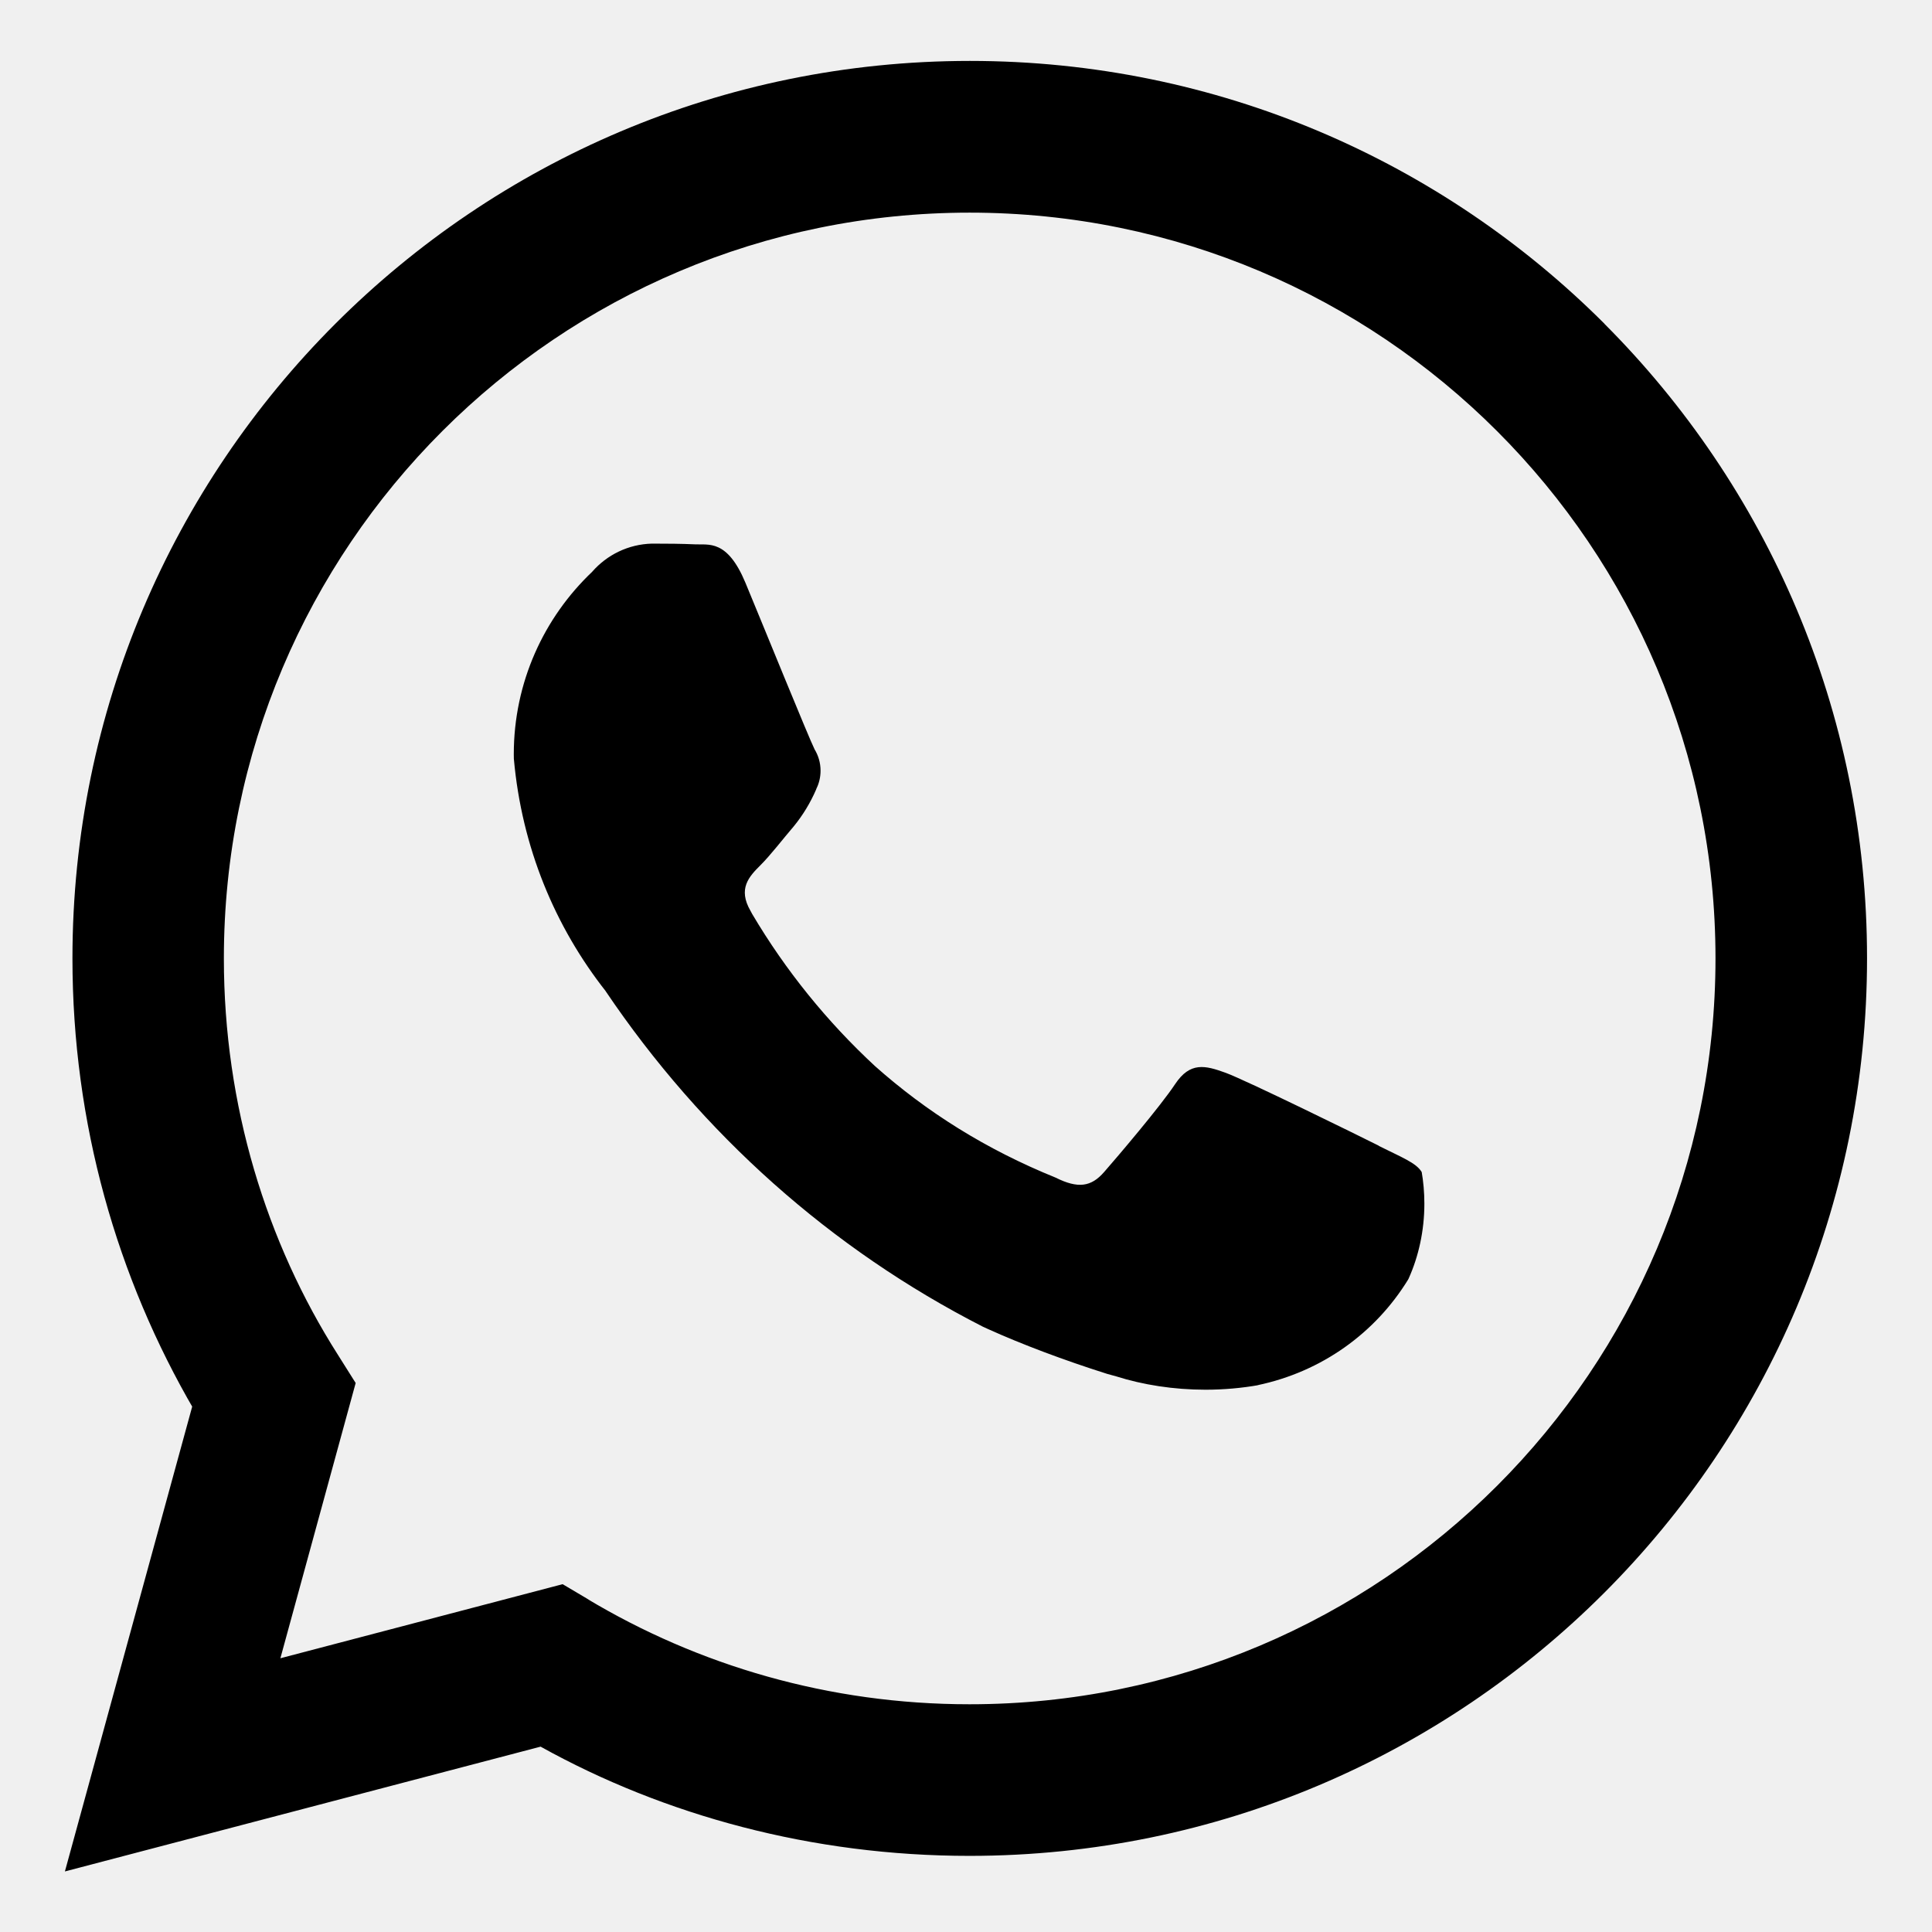
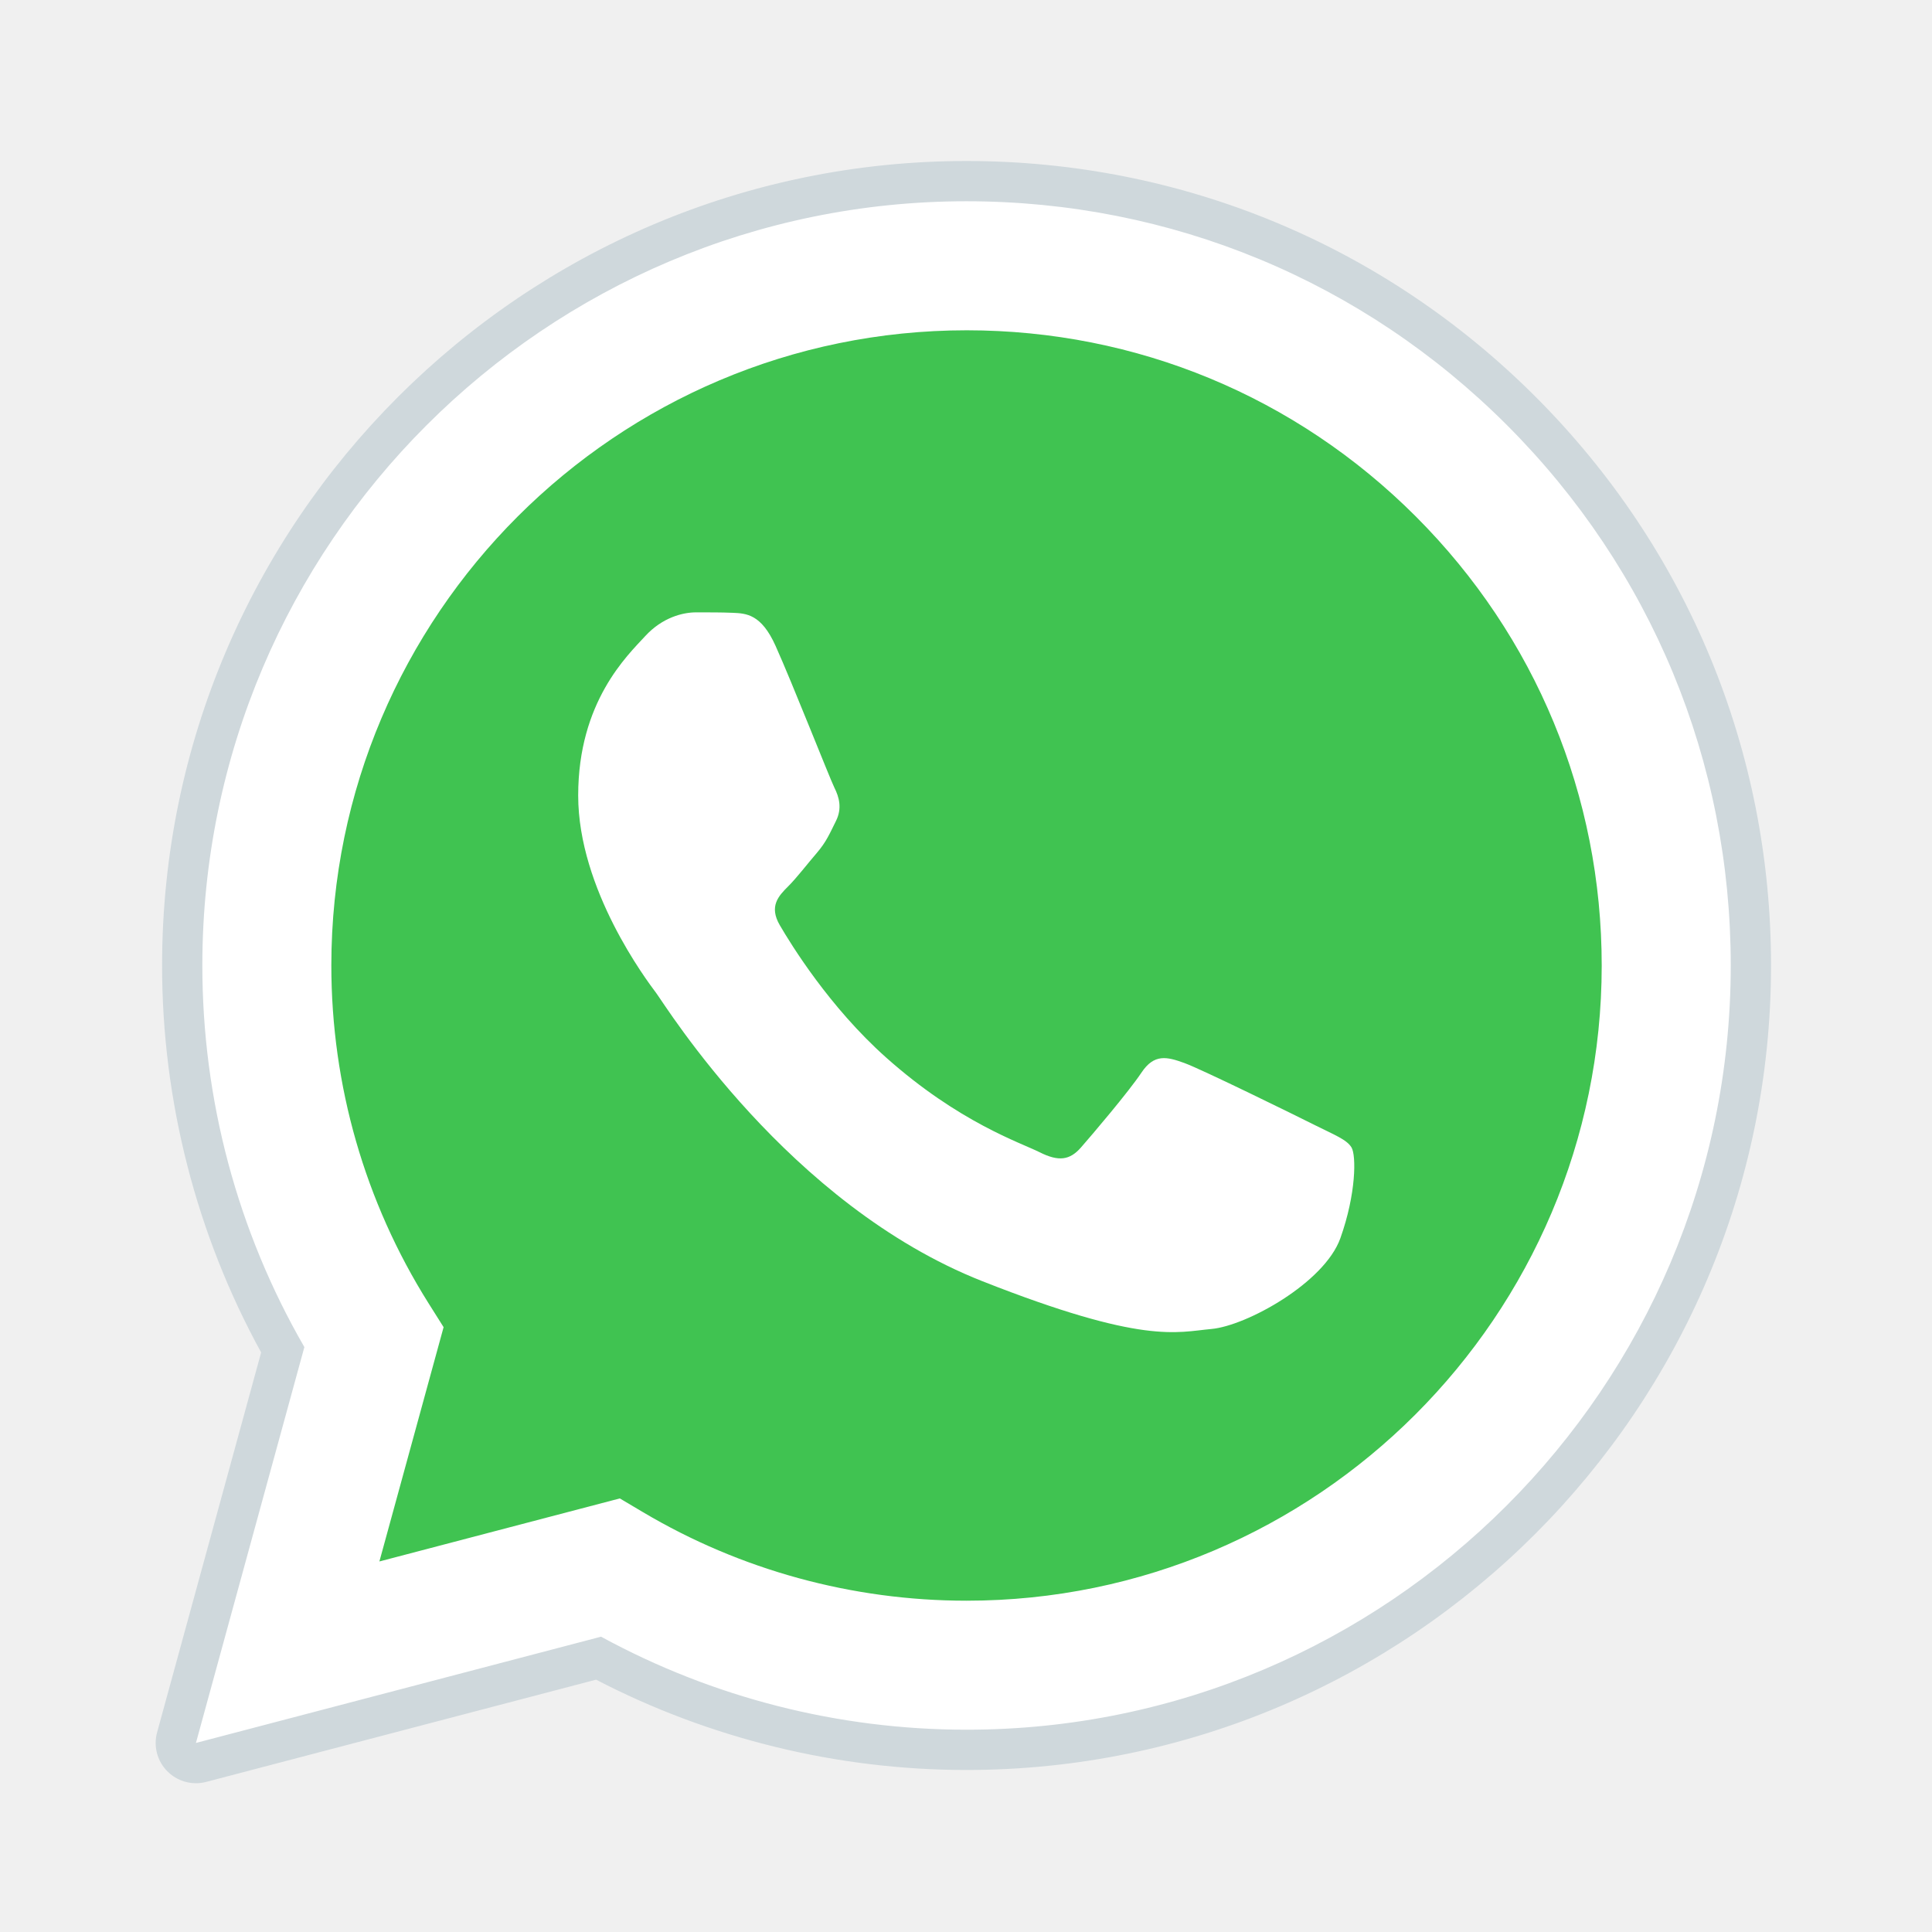
- <svg xmlns="http://www.w3.org/2000/svg" fill="#000000" width="800px" height="800px" viewBox="0 0 32 32" version="1.1">
-   <path d="M26.576 5.363c-2.69-2.69-6.406-4.354-10.511-4.354-8.209 0-14.865 6.655-14.865 14.865 0 2.732 0.737 5.291 2.022 7.491l-0.038-0.070-2.109 7.702 7.879-2.067c2.051 1.139 4.498 1.809 7.102 1.809h0.006c8.209-0.003 14.862-6.659 14.862-14.868 0-4.103-1.662-7.817-4.349-10.507l0 0zM16.062 28.228h-0.005c-0 0-0.001 0-0.001 0-2.319 0-4.489-0.64-6.342-1.753l0.056 0.031-0.451-0.267-4.675 1.227 1.247-4.559-0.294-0.467c-1.185-1.862-1.889-4.131-1.889-6.565 0-6.822 5.531-12.353 12.353-12.353s12.353 5.531 12.353 12.353c0 6.822-5.53 12.353-12.353 12.353h-0zM22.838 18.977c-0.371-0.186-2.197-1.083-2.537-1.208-0.341-0.124-0.589-0.185-0.837 0.187-0.246 0.371-0.958 1.207-1.175 1.455-0.216 0.249-0.434 0.279-0.805 0.094-1.15-0.466-2.138-1.087-2.997-1.852l0.010 0.009c-0.799-0.74-1.484-1.587-2.037-2.521l-0.028-0.052c-0.216-0.371-0.023-0.572 0.162-0.757 0.167-0.166 0.372-0.434 0.557-0.65 0.146-0.179 0.271-0.384 0.366-0.604l0.006-0.017c0.043-0.087 0.068-0.188 0.068-0.296 0-0.131-0.037-0.253-0.101-0.357l0.002 0.003c-0.094-0.186-0.836-2.014-1.145-2.758-0.302-0.724-0.609-0.625-0.836-0.637-0.216-0.010-0.464-0.012-0.712-0.012-0.395 0.010-0.746 0.188-0.988 0.463l-0.001 0.002c-0.802 0.761-1.3 1.834-1.3 3.023 0 0.026 0 0.053 0.001 0.079l-0-0.004c0.131 1.467 0.681 2.784 1.527 3.857l-0.012-0.015c1.604 2.379 3.742 4.282 6.251 5.564l0.094 0.043c0.548 0.248 1.25 0.513 1.968 0.74l0.149 0.041c0.442 0.14 0.951 0.221 1.479 0.221 0.303 0 0.601-0.027 0.889-0.078l-0.031 0.004c1.069-0.223 1.956-0.868 2.497-1.749l0.009-0.017c0.165-0.366 0.261-0.793 0.261-1.242 0-0.185-0.016-0.366-0.047-0.542l0.003 0.019c-0.092-0.155-0.34-0.247-0.712-0.434z" />
+ <svg xmlns="http://www.w3.org/2000/svg" viewBox="0 0 48 48" width="48px" height="48px" fill-rule="evenodd" clip-rule="evenodd">
+   <path fill="#fff" d="M4.868,43.303l2.694-9.835C5.9,30.59,5.026,27.324,5.027,23.979C5.032,13.514,13.548,5,24.014,5c5.079,0.002,9.845,1.979,13.43,5.566c3.584,3.588,5.558,8.356,5.556,13.428c-0.004,10.465-8.522,18.98-18.986,18.98c-0.001,0,0,0,0,0h-0.008c-3.177-0.001-6.3-0.798-9.073-2.311L4.868,43.303z" />
+   <path fill="#fff" d="M4.868,43.803c-0.132,0-0.26-0.052-0.355-0.148c-0.125-0.127-0.174-0.312-0.127-0.483l2.639-9.636c-1.636-2.906-2.499-6.206-2.497-9.556C4.532,13.238,13.273,4.5,24.014,4.5c5.21,0.002,10.105,2.031,13.784,5.713c3.679,3.683,5.704,8.577,5.702,13.781c-0.004,10.741-8.746,19.48-19.486,19.48c-3.189-0.001-6.344-0.788-9.144-2.277l-9.875,2.589C4.953,43.798,4.911,43.803,4.868,43.803z" />
+   <path fill="#cfd8dc" d="M24.014,5c5.079,0.002,9.845,1.979,13.43,5.566c3.584,3.588,5.558,8.356,5.556,13.428c-0.004,10.465-8.522,18.98-18.986,18.98h-0.008c-3.177-0.001-6.3-0.798-9.073-2.311L4.868,43.303l2.694-9.835C5.9,30.59,5.026,27.324,5.027,23.979C5.032,13.514,13.548,5,24.014,5 M24.014,42.974C24.014,42.974,24.014,42.974,24.014,42.974C24.014,42.974,24.014,42.974,24.014,42.974 M24.014,42.974C24.014,42.974,24.014,42.974,24.014,42.974C24.014,42.974,24.014,42.974,24.014,42.974 M24.014,4C24.014,4,24.014,4,24.014,4C12.998,4,4.032,12.962,4.027,23.979c-0.001,3.367,0.849,6.685,2.461,9.622l-2.585,9.439c-0.094,0.345,0.002,0.713,0.254,0.967c0.19,0.192,0.447,0.297,0.711,0.297c0.085,0,0.17-0.011,0.254-0.033l9.687-2.54c2.828,1.468,5.998,2.243,9.197,2.244c11.024,0,19.99-8.963,19.995-19.98c0.002-5.339-2.075-10.359-5.848-14.135C34.378,6.083,29.357,4.002,24.014,4L24.014,4z" />
+   <path fill="#40c351" d="M35.176,12.832c-2.98-2.982-6.941-4.625-11.157-4.626c-8.704,0-15.783,7.076-15.787,15.774c-0.001,2.981,0.833,5.883,2.413,8.396l0.376,0.597l-1.595,5.821l5.973-1.566l0.577,0.342c2.422,1.438,5.2,2.198,8.032,2.199h0.006c8.698,0,15.777-7.077,15.78-15.776C39.795,19.778,38.156,15.814,35.176,12.832z" />
+   <path fill="#fff" fill-rule="evenodd" d="M19.268,16.045c-0.355-0.79-0.729-0.806-1.068-0.82c-0.277-0.012-0.593-0.011-0.909-0.011c-0.316,0-0.83,0.119-1.265,0.594c-0.435,0.475-1.661,1.622-1.661,3.956c0,2.334,1.7,4.59,1.937,4.906c0.237,0.316,3.282,5.259,8.104,7.161c4.007,1.58,4.823,1.266,5.693,1.187c0.87-0.079,2.807-1.147,3.202-2.255c0.395-1.108,0.395-2.057,0.277-2.255c-0.119-0.198-0.435-0.316-0.909-0.554s-2.807-1.385-3.242-1.543c-0.435-0.158-0.751-0.237-1.068,0.238c-0.316,0.474-1.225,1.543-1.502,1.859c-0.277,0.317-0.554,0.357-1.028,0.119c-0.474-0.238-2.002-0.738-3.815-2.354c-1.41-1.257-2.362-2.81-2.639-3.285c-0.277-0.474-0.03-0.731,0.208-0.968c0.213-0.213,0.474-0.554,0.712-0.831c0.237-0.277,0.316-0.475,0.474-0.791c0.158-0.317,0.079-0.594-0.04-0.831C20.612,19.329,19.69,16.983,19.268,16.045z" clip-rule="evenodd" />
</svg>
